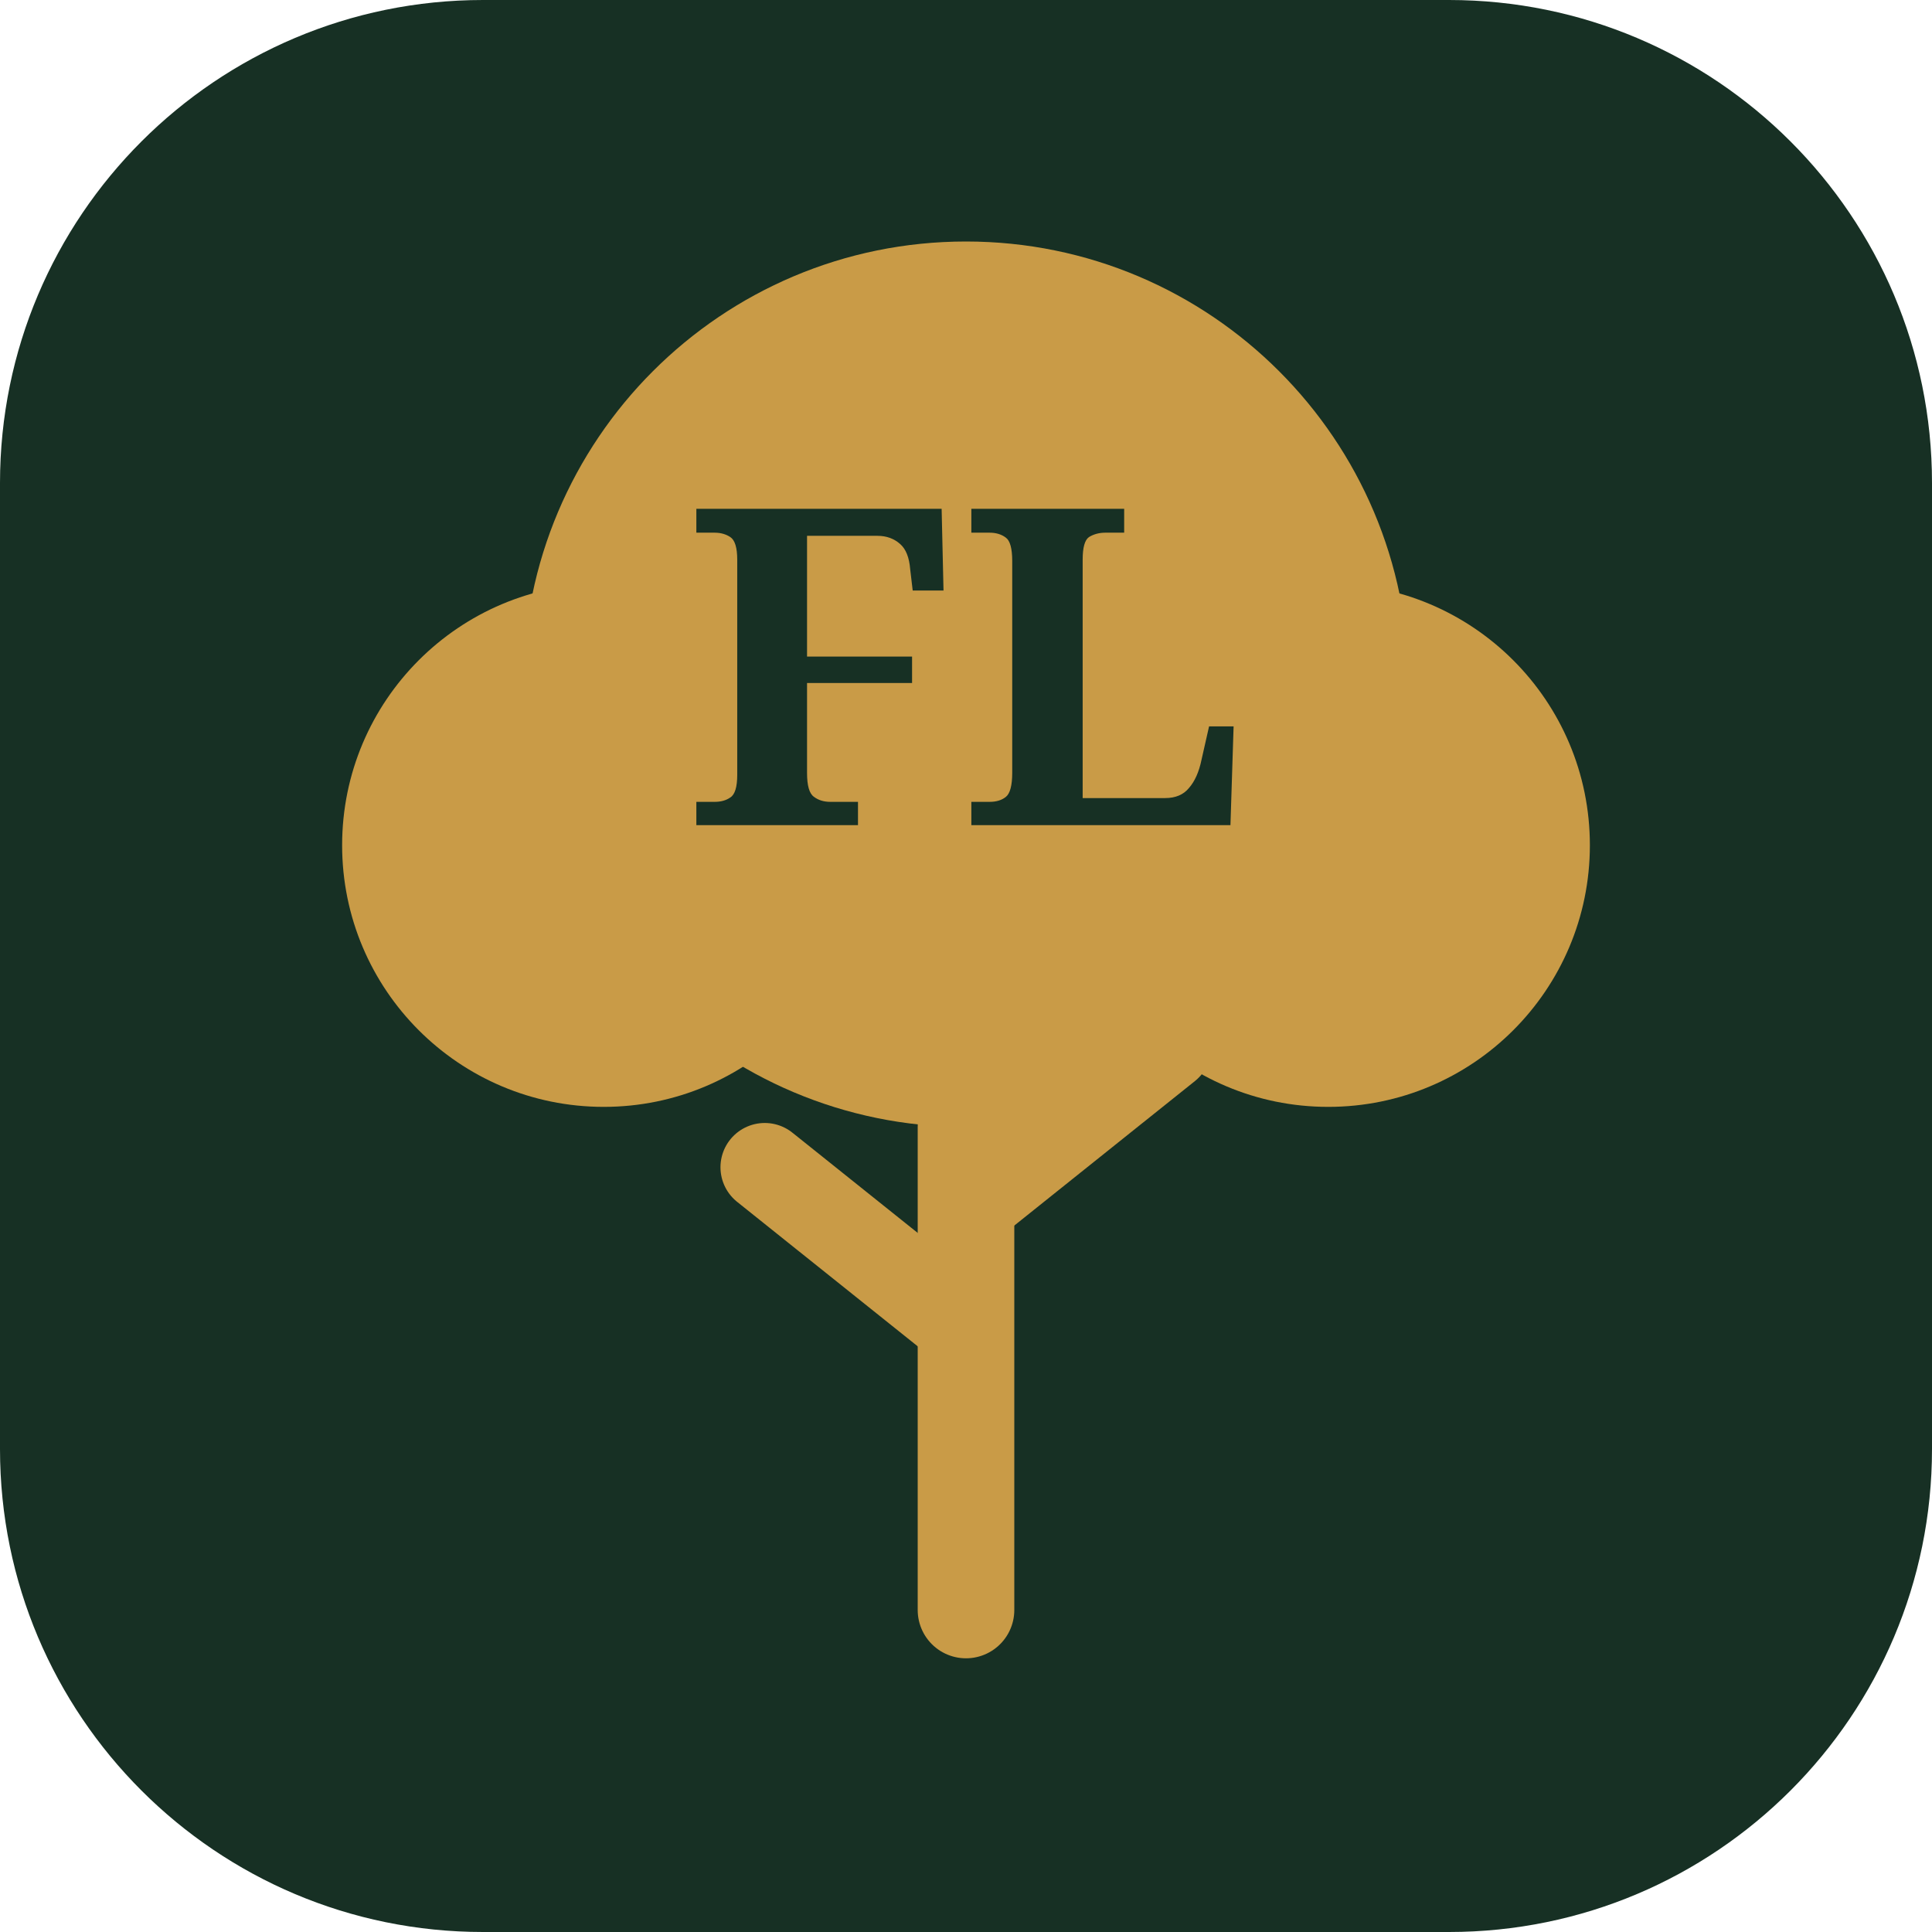
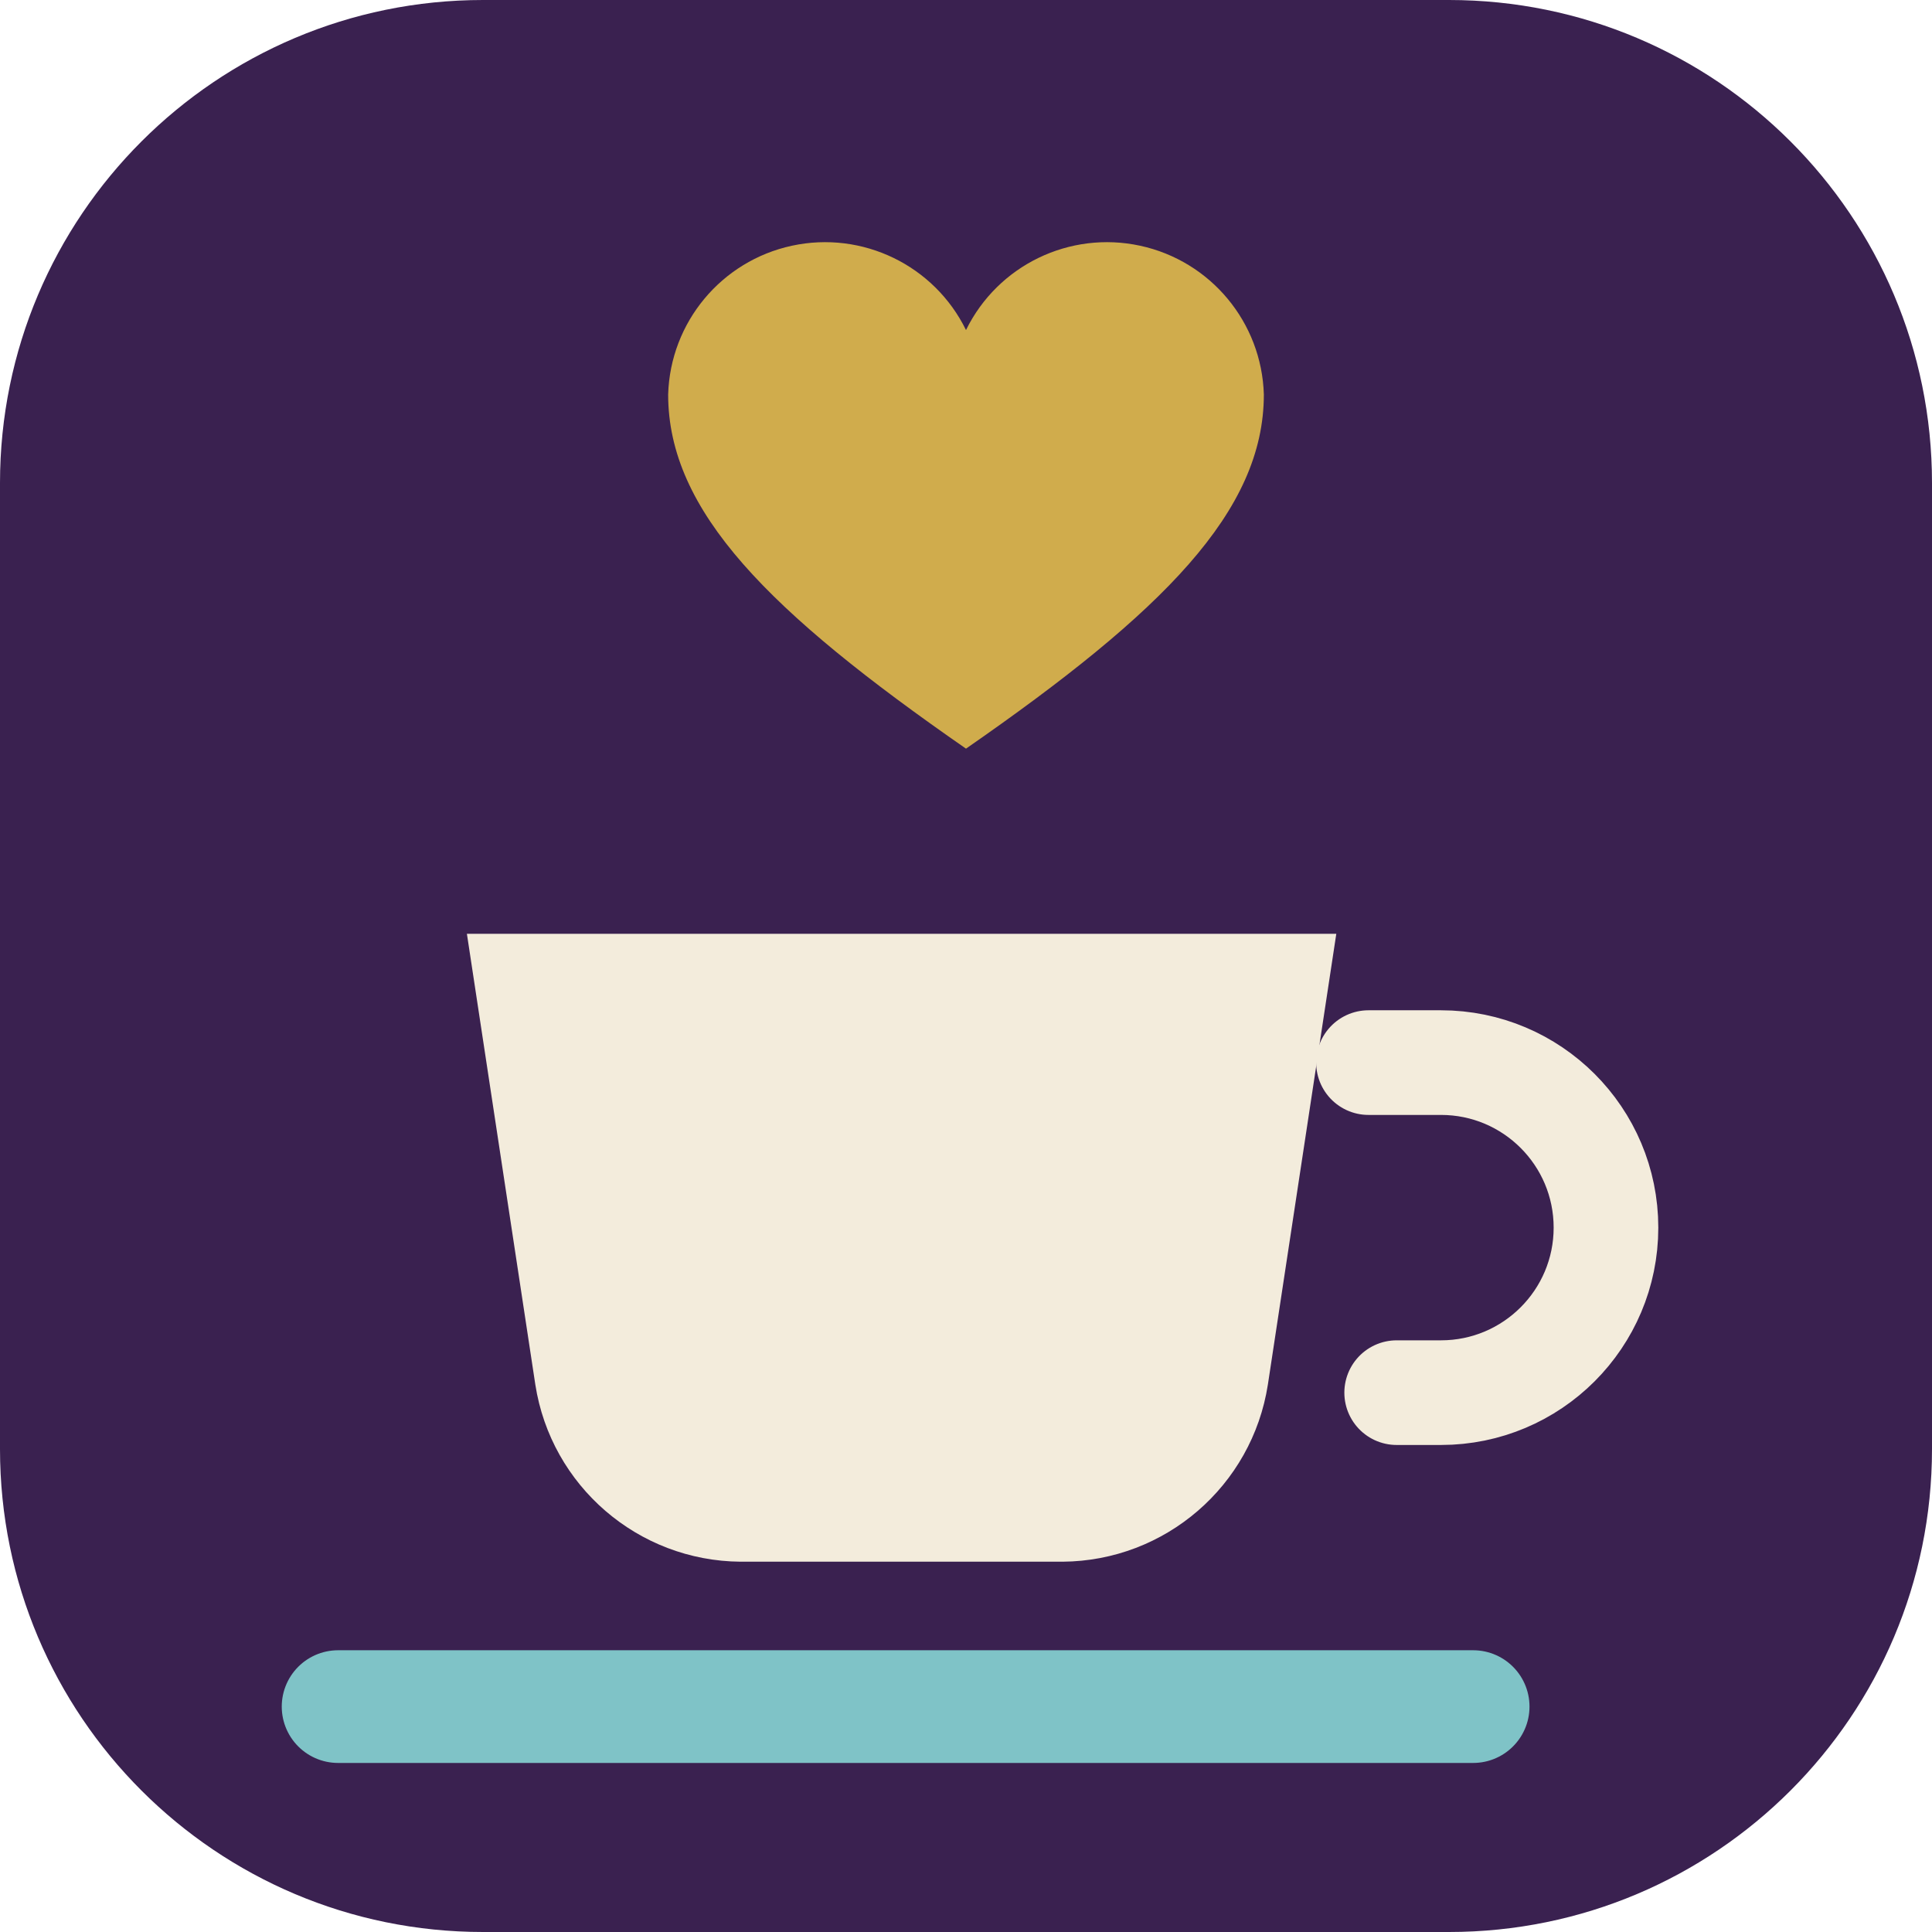
- <svg xmlns="http://www.w3.org/2000/svg" viewBox="0 0 48 48" width="48" height="48" role="img" aria-label="Family Legacy">
-   <rect width="48" height="48" rx="12" fill="#173024" />
-   <path d="M24 40V28" stroke="#C99B47" stroke-width="2.4" stroke-linecap="round" />
-   <path d="M24 33l-5-4M24 30l5-4" stroke="#C99B47" stroke-width="2.2" stroke-linecap="round" />
-   <circle cx="24" cy="17" r="11" fill="#C99B47" />
-   <circle cx="15" cy="21" r="6.5" fill="#C99B47" />
-   <circle cx="33" cy="21" r="6.5" fill="#C99B47" />
-   <text x="24" y="20.5" text-anchor="middle" font-family="Georgia, serif" font-weight="700" font-size="11" fill="#173024">FL</text>
+ <svg xmlns="http://www.w3.org/2000/svg" viewBox="0 0 48 48" width="48" height="48" role="img" aria-label="A Cup of Compassion">
+   <rect width="48" height="48" rx="12" fill="#3A2150" />
+   <path d="M24 18.6c-4.9-3.4-7.4-5.9-7.4-8.8a3.9 3.9 0 0 1 7.4-1.6 3.9 3.9 0 0 1 7.4 1.6c0 2.9-2.5 5.4-7.4 8.8z" fill="#D0AC4C" />
+   <path d="M11.6 23.2h21.6l-1.7 11.2a5.2 5.2 0 0 1-5.1 4.4h-8a5.2 5.2 0 0 1-5.1-4.4z" fill="#F3ECDC" />
+   <path d="M34 26.4h1.8a4.1 4.1 0 0 1 0 8.2h-1.1" stroke="#F3ECDC" stroke-width="2.6" stroke-linecap="round" fill="none" />
+   <path d="M8.4 42.4h28.2" stroke="#7FC3C7" stroke-width="2.8" stroke-linecap="round" />
</svg>
